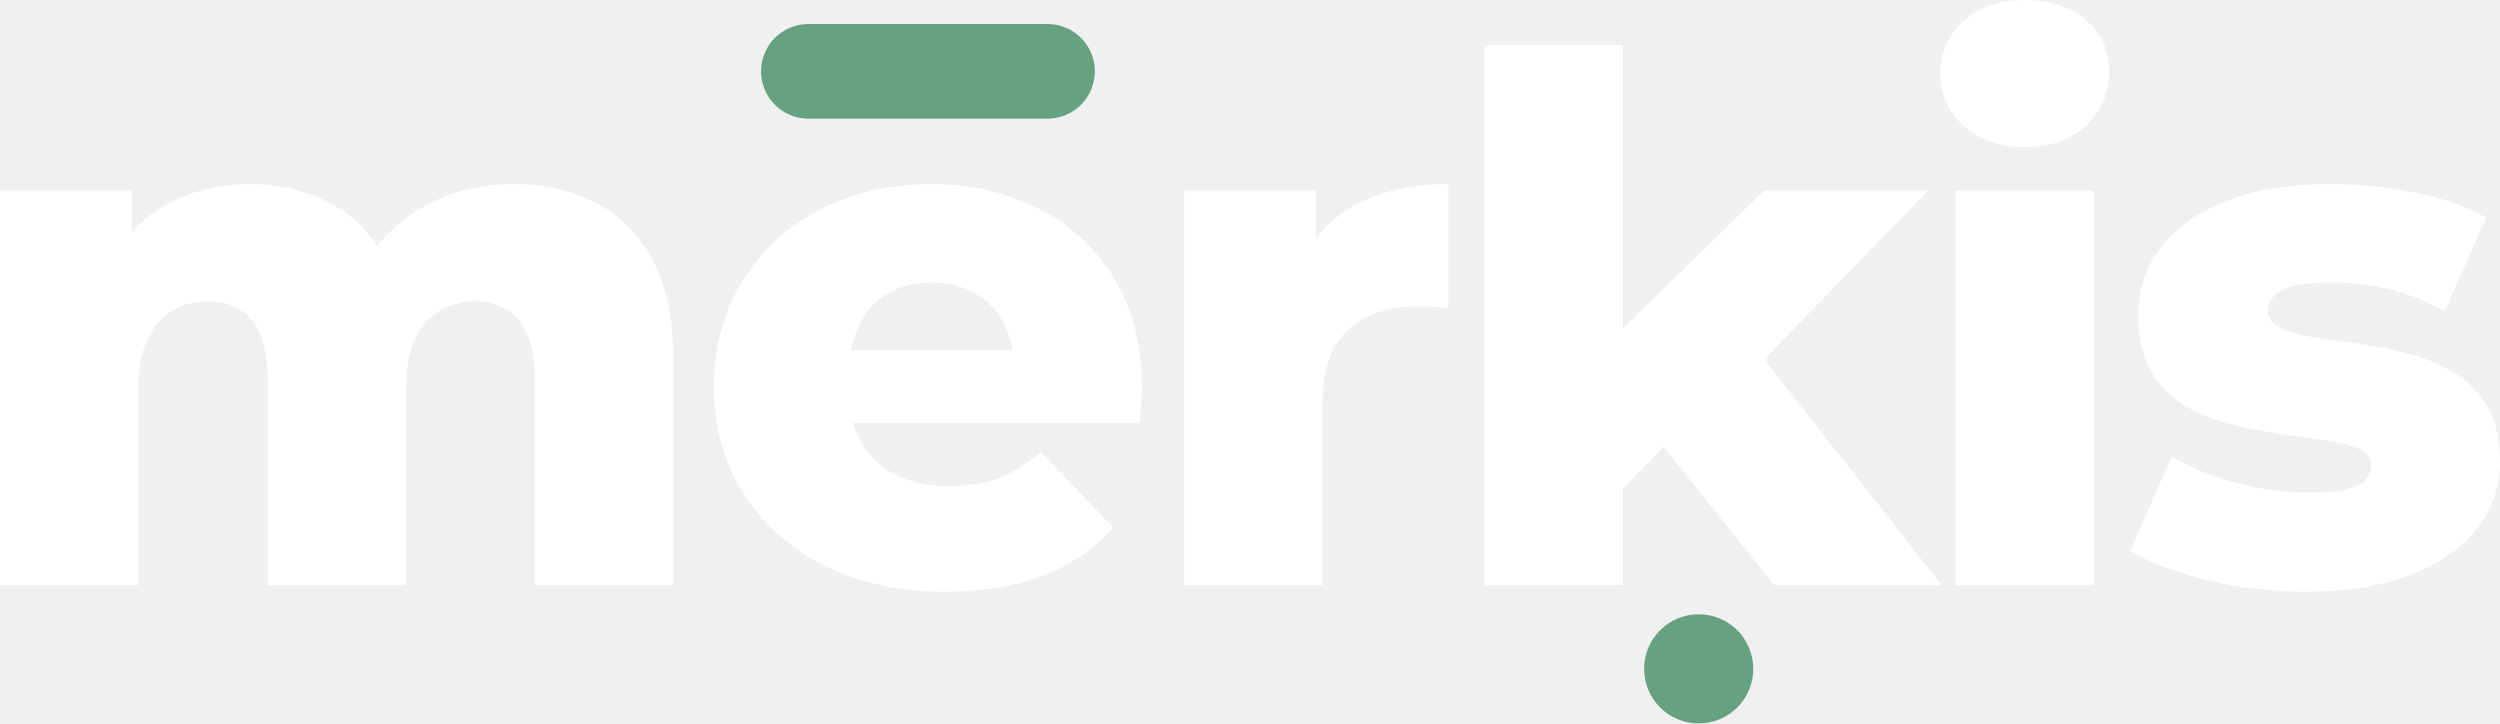
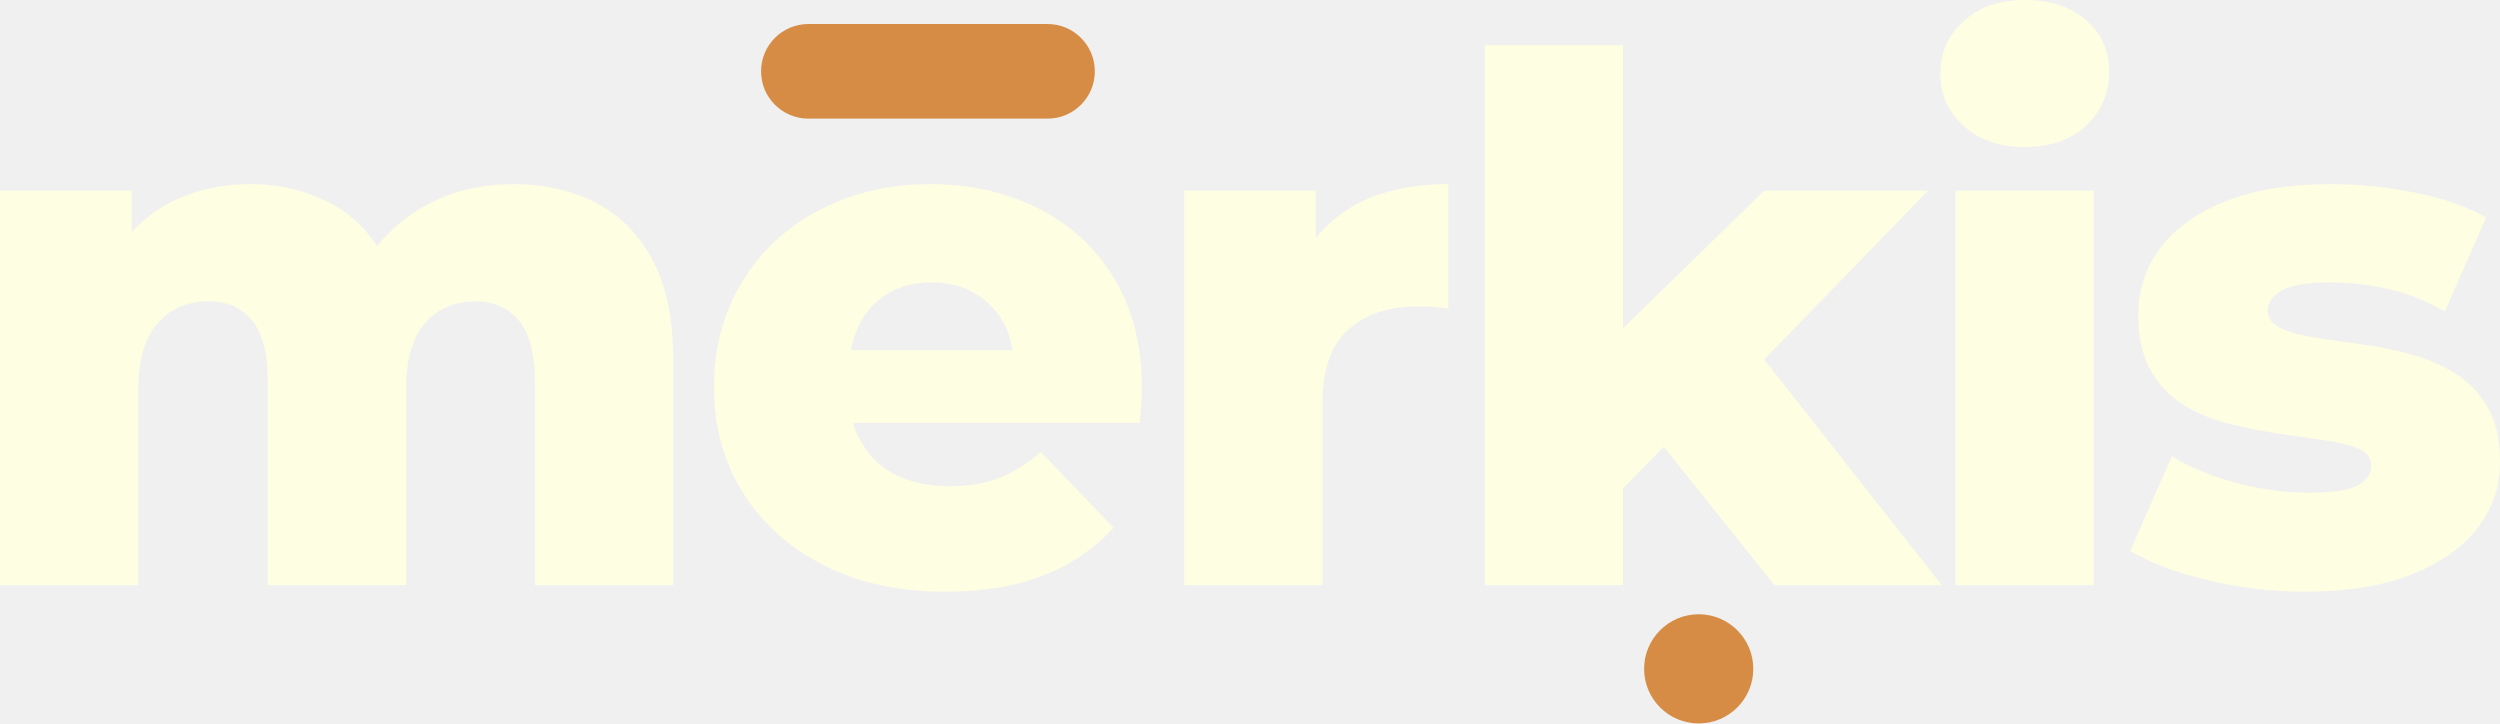
<svg xmlns="http://www.w3.org/2000/svg" viewBox="6.1 -80.4 343.5 99.4">
-   <path d="M25.10 0L6.10 0L6.10-54.20L24.20-54.20L24.20-48.50Q26.20-50.70 28.80-52.20L28.80-52.20Q34-55.10 40.40-55.10L40.40-55.10Q47.70-55.10 53.30-51.40L53.30-51.40Q56-49.50 57.90-46.60L57.90-46.60Q60.20-49.40 63.30-51.40L63.30-51.40Q69.10-55.10 76.70-55.10L76.70-55.10Q83-55.10 87.95-52.55Q92.90-50 95.75-44.70Q98.60-39.40 98.60-31L98.60-31L98.60 0L79.60 0L79.60-27.90Q79.60-33.70 77.40-36.35Q75.20-39 71.40-39L71.40-39Q68.70-39 66.50-37.70Q64.30-36.40 63.10-33.75Q61.90-31.10 61.90-26.90L61.90-26.90L61.90 0L42.90 0L42.90-27.90Q42.90-33.70 40.75-36.35Q38.60-39 34.70-39L34.70-39Q31.90-39 29.75-37.70Q27.60-36.40 26.35-33.75Q25.10-31.10 25.10-26.90L25.10-26.90L25.10 0ZM136 0.90L136 0.90Q126.40 0.90 119.25-2.75Q112.10-6.40 108.15-12.75Q104.20-19.10 104.20-27.20Q104.20-35.30 108.05-41.65Q111.90-48 118.70-51.55Q125.50-55.10 134-55.10L134-55.10Q142-55.10 148.60-51.85Q155.20-48.60 159.10-42.30Q163-36 163-27L163-27Q163-26 162.90-24.70Q162.80-23.40 162.70-22.30L162.70-22.30L123.30-22.30Q123.70-20.80 124.50-19.60L124.50-19.60Q126.10-16.70 129.20-15.15Q132.30-13.60 136.60-13.60L136.60-13.60Q140.60-13.60 143.45-14.75Q146.30-15.90 149.10-18.30L149.10-18.30L159.10-7.90Q155.20-3.60 149.50-1.35Q143.80 0.90 136 0.90ZM123-32.30L123-32.30L145.20-32.30Q144.90-34.30 144.10-35.90L144.10-35.90Q142.60-38.60 140.05-40.10Q137.50-41.60 134.10-41.60Q130.70-41.60 128.15-40.10Q125.60-38.60 124.20-35.90L124.20-35.90Q123.40-34.20 123-32.30ZM187.80 0L168.80 0L168.80-54.20L186.90-54.20L186.90-47.70Q189-50.30 192-52.10L192-52.10Q197.40-55.10 205.10-55.10L205.10-55.10L205.10-38Q203.80-38.20 202.85-38.25Q201.90-38.30 200.80-38.30L200.80-38.30Q195-38.30 191.40-35.15Q187.80-32 187.80-24.90L187.80-24.90L187.80 0ZM229.10 0L210.10 0L210.10-74.20L229.10-74.20L229.10-35.30L248.50-54.20L271-54.20L248.50-31L272.90 0L249.90 0L234.70-19L229.10-13.30L229.10 0ZM293.80 0L274.80 0L274.80-54.20L293.80-54.20L293.80 0ZM284.30-60.20L284.30-60.20Q279.10-60.20 275.90-63.10Q272.70-66 272.70-70.30L272.70-70.30Q272.70-74.60 275.90-77.50Q279.10-80.40 284.30-80.40L284.30-80.40Q289.50-80.40 292.70-77.65Q295.90-74.90 295.90-70.60L295.90-70.60Q295.90-66.10 292.75-63.15Q289.60-60.20 284.30-60.20ZM322.80 0.90L322.80 0.90Q315.90 0.90 309.35-0.70Q302.80-2.30 298.80-4.70L298.80-4.70L304.50-17.70Q308.30-15.40 313.40-14.05Q318.50-12.70 323.40-12.70L323.40-12.70Q328.20-12.70 330.05-13.70Q331.90-14.70 331.90-16.40L331.90-16.40Q331.90-18 330.15-18.75Q328.40-19.50 325.55-19.90Q322.70-20.30 319.30-20.80Q315.90-21.30 312.45-22.15Q309-23 306.15-24.75Q303.30-26.50 301.60-29.50Q299.90-32.50 299.90-37.10L299.90-37.10Q299.90-42.30 302.95-46.35Q306-50.40 311.90-52.75Q317.80-55.10 326.30-55.10L326.30-55.10Q332-55.10 337.85-53.95Q343.70-52.80 347.70-50.50L347.70-50.50L342-37.60Q338-39.90 334-40.75Q330-41.60 326.40-41.60L326.40-41.60Q321.60-41.60 319.65-40.50Q317.70-39.40 317.70-37.80L317.70-37.80Q317.70-36.20 319.40-35.35Q321.10-34.50 323.95-34.05Q326.80-33.60 330.20-33.15Q333.60-32.70 337.05-31.80Q340.50-30.90 343.35-29.15Q346.20-27.40 347.90-24.45Q349.60-21.50 349.60-16.90L349.60-16.90Q349.60-11.90 346.55-7.90Q343.50-3.90 337.55-1.50Q331.60 0.90 322.80 0.90Z" fill="#ffffff" />
-   <rect x="110.67" y="-77.1" width="45.86" height="13" rx="6.5" fill="#66a182" />
-   <circle cx="239.5" cy="11.5" r="7.5" fill="#66a182" />
+   <path d="M25.10 0L6.10 0L6.10-54.20L24.20-54.20L24.20-48.50Q26.20-50.70 28.80-52.20L28.80-52.20Q34-55.10 40.40-55.10L40.40-55.10Q47.70-55.10 53.30-51.40L53.30-51.40Q56-49.50 57.90-46.60L57.90-46.60Q60.20-49.40 63.30-51.40L63.30-51.40Q69.10-55.10 76.70-55.10L76.70-55.10Q83-55.10 87.95-52.55Q92.90-50 95.75-44.70Q98.60-39.40 98.60-31L98.60-31L98.60 0L79.60 0L79.60-27.90Q79.60-33.70 77.40-36.35Q75.20-39 71.40-39L71.40-39Q68.70-39 66.50-37.70Q64.30-36.40 63.10-33.75Q61.90-31.10 61.90-26.90L61.90-26.90L61.90 0L42.90 0L42.90-27.90Q42.90-33.70 40.75-36.35Q38.60-39 34.70-39L34.70-39Q31.90-39 29.75-37.70Q27.60-36.40 26.35-33.75Q25.10-31.10 25.10-26.90L25.10-26.90L25.10 0ZM136 0.90L136 0.90Q126.40 0.90 119.25-2.75Q112.10-6.40 108.15-12.75Q104.20-19.10 104.20-27.20Q104.20-35.30 108.05-41.65Q111.90-48 118.70-51.55Q125.50-55.10 134-55.10L134-55.10Q142-55.10 148.60-51.85Q155.20-48.60 159.10-42.30Q163-36 163-27L163-27Q163-26 162.90-24.70Q162.80-23.40 162.70-22.30L162.70-22.30L123.30-22.30Q123.70-20.80 124.50-19.60L124.50-19.60Q126.10-16.70 129.20-15.15Q132.30-13.60 136.60-13.60L136.60-13.60Q140.60-13.60 143.45-14.75Q146.30-15.90 149.10-18.30L149.10-18.30L159.10-7.90Q155.20-3.60 149.50-1.35Q143.80 0.90 136 0.90ZM123-32.30L123-32.30L145.20-32.30Q144.90-34.30 144.10-35.90L144.10-35.90Q142.60-38.60 140.05-40.10Q137.50-41.60 134.10-41.60Q130.70-41.60 128.15-40.10Q125.60-38.60 124.20-35.90L124.20-35.90Q123.40-34.20 123-32.30ZM187.80 0L168.80 0L168.80-54.20L186.90-54.20L186.90-47.70Q189-50.30 192-52.10L192-52.10Q197.40-55.10 205.10-55.10L205.10-55.10L205.10-38Q203.80-38.20 202.85-38.25Q201.90-38.30 200.80-38.30L200.80-38.30Q195-38.30 191.40-35.15Q187.80-32 187.80-24.90L187.80-24.90L187.80 0ZM229.10 0L210.10 0L210.10-74.20L229.10-74.20L229.10-35.30L248.50-54.20L271-54.20L248.50-31L272.90 0L249.90 0L234.70-19L229.10-13.30L229.10 0ZM293.80 0L274.80 0L274.80-54.20L293.80-54.20L293.80 0ZM284.30-60.20L284.30-60.20Q279.10-60.20 275.90-63.10Q272.70-66 272.70-70.30L272.70-70.30Q272.70-74.60 275.90-77.50Q279.10-80.40 284.30-80.40L284.30-80.40Q289.50-80.40 292.70-77.65Q295.90-74.90 295.90-70.60L295.90-70.60Q295.90-66.10 292.75-63.15Q289.60-60.20 284.30-60.20ZM322.80 0.90L322.80 0.90Q315.90 0.90 309.35-0.70Q302.80-2.30 298.80-4.70L298.80-4.70L304.50-17.70Q308.30-15.40 313.40-14.05Q318.50-12.70 323.40-12.70L323.40-12.70Q328.20-12.70 330.05-13.70Q331.90-14.70 331.90-16.40L331.90-16.40Q331.90-18 330.15-18.75Q328.40-19.50 325.55-19.90Q322.70-20.30 319.30-20.80Q315.90-21.30 312.45-22.15Q309-23 306.15-24.75Q303.30-26.50 301.60-29.50Q299.90-32.50 299.90-37.10L299.90-37.10Q299.90-42.30 302.95-46.35Q306-50.40 311.90-52.75Q317.80-55.10 326.30-55.10L326.30-55.10Q332-55.10 337.85-53.95Q343.70-52.80 347.70-50.50L347.70-50.50L342-37.60Q338-39.90 334-40.75Q330-41.60 326.40-41.60L326.40-41.60Q321.60-41.60 319.65-40.50Q317.70-39.40 317.70-37.80L317.70-37.80Q317.70-36.20 319.40-35.35Q321.10-34.50 323.95-34.05Q326.80-33.60 330.20-33.15Q333.60-32.70 337.05-31.80Q340.50-30.90 343.35-29.15Q346.20-27.40 347.90-24.45Q349.60-21.50 349.60-16.90L349.60-16.90Q349.60-11.90 346.55-7.90Q343.50-3.90 337.55-1.50Q331.60 0.90 322.80 0.90Z" fill="#fefee3" />
+   <rect x="110.67" y="-77.1" width="45.86" height="13" rx="6.5" fill="#d68c45" />
+   <circle cx="239.5" cy="11.5" r="7.5" fill="#d68c45" />
</svg>
